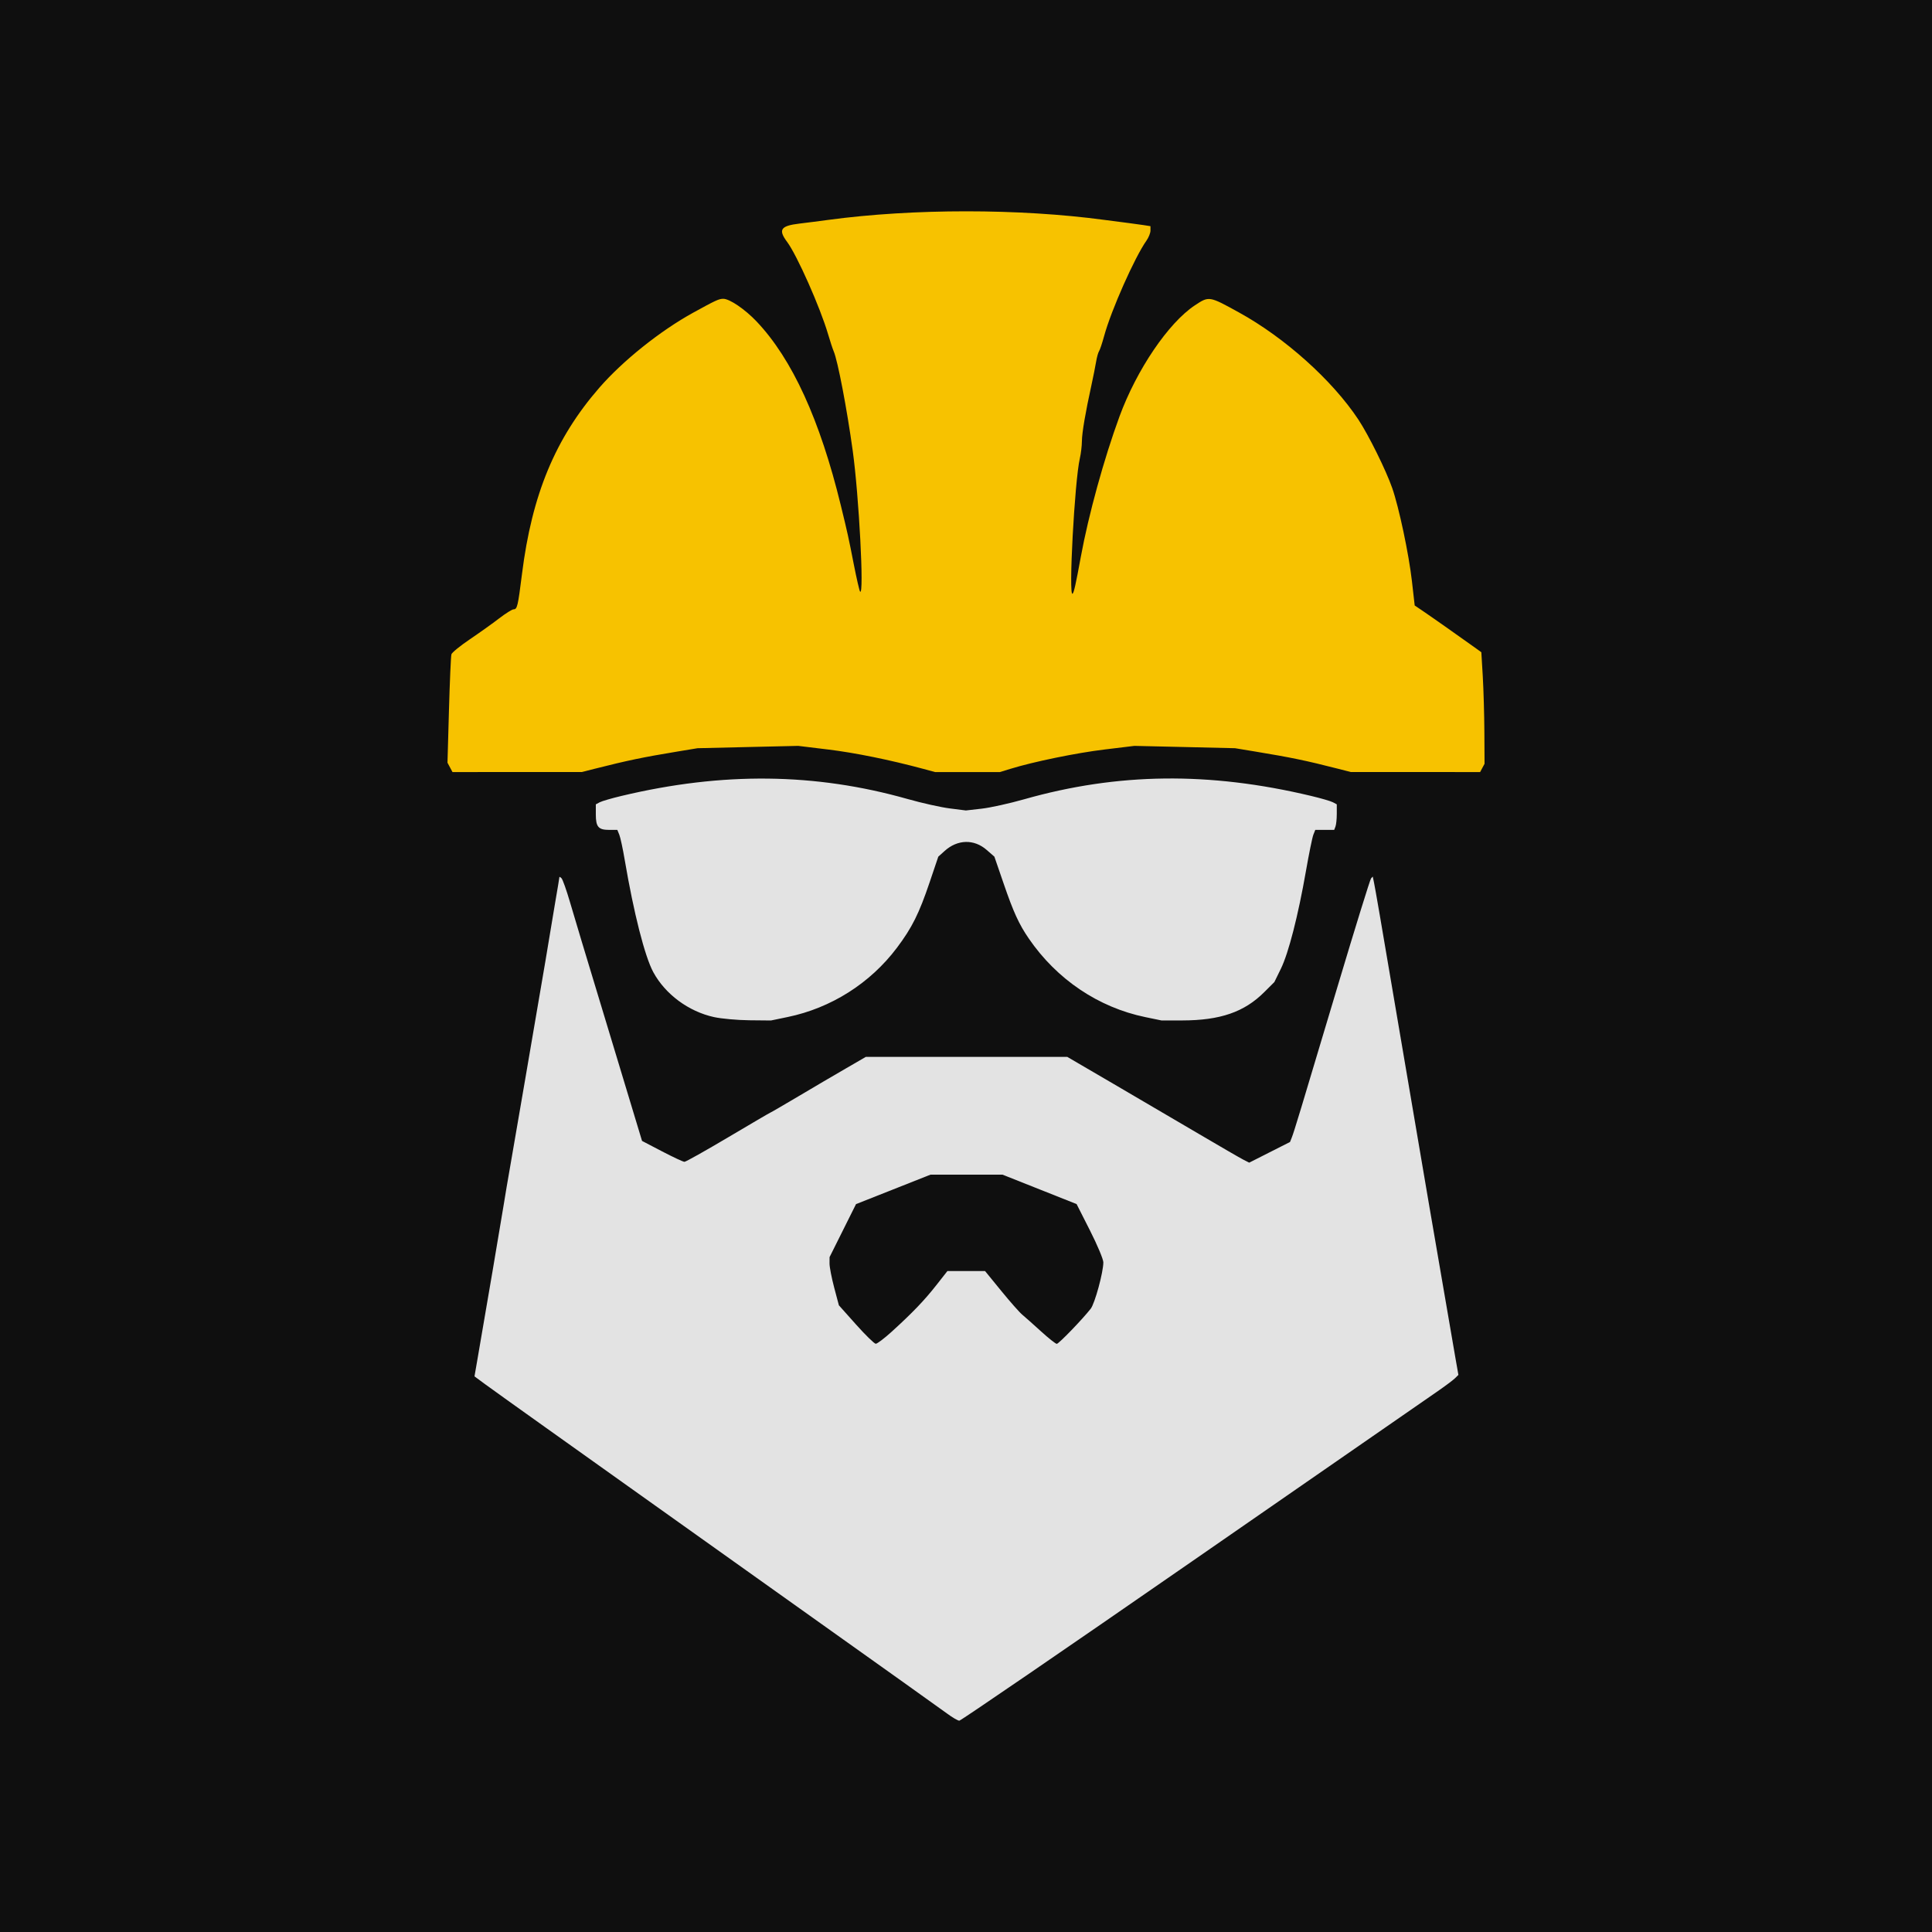
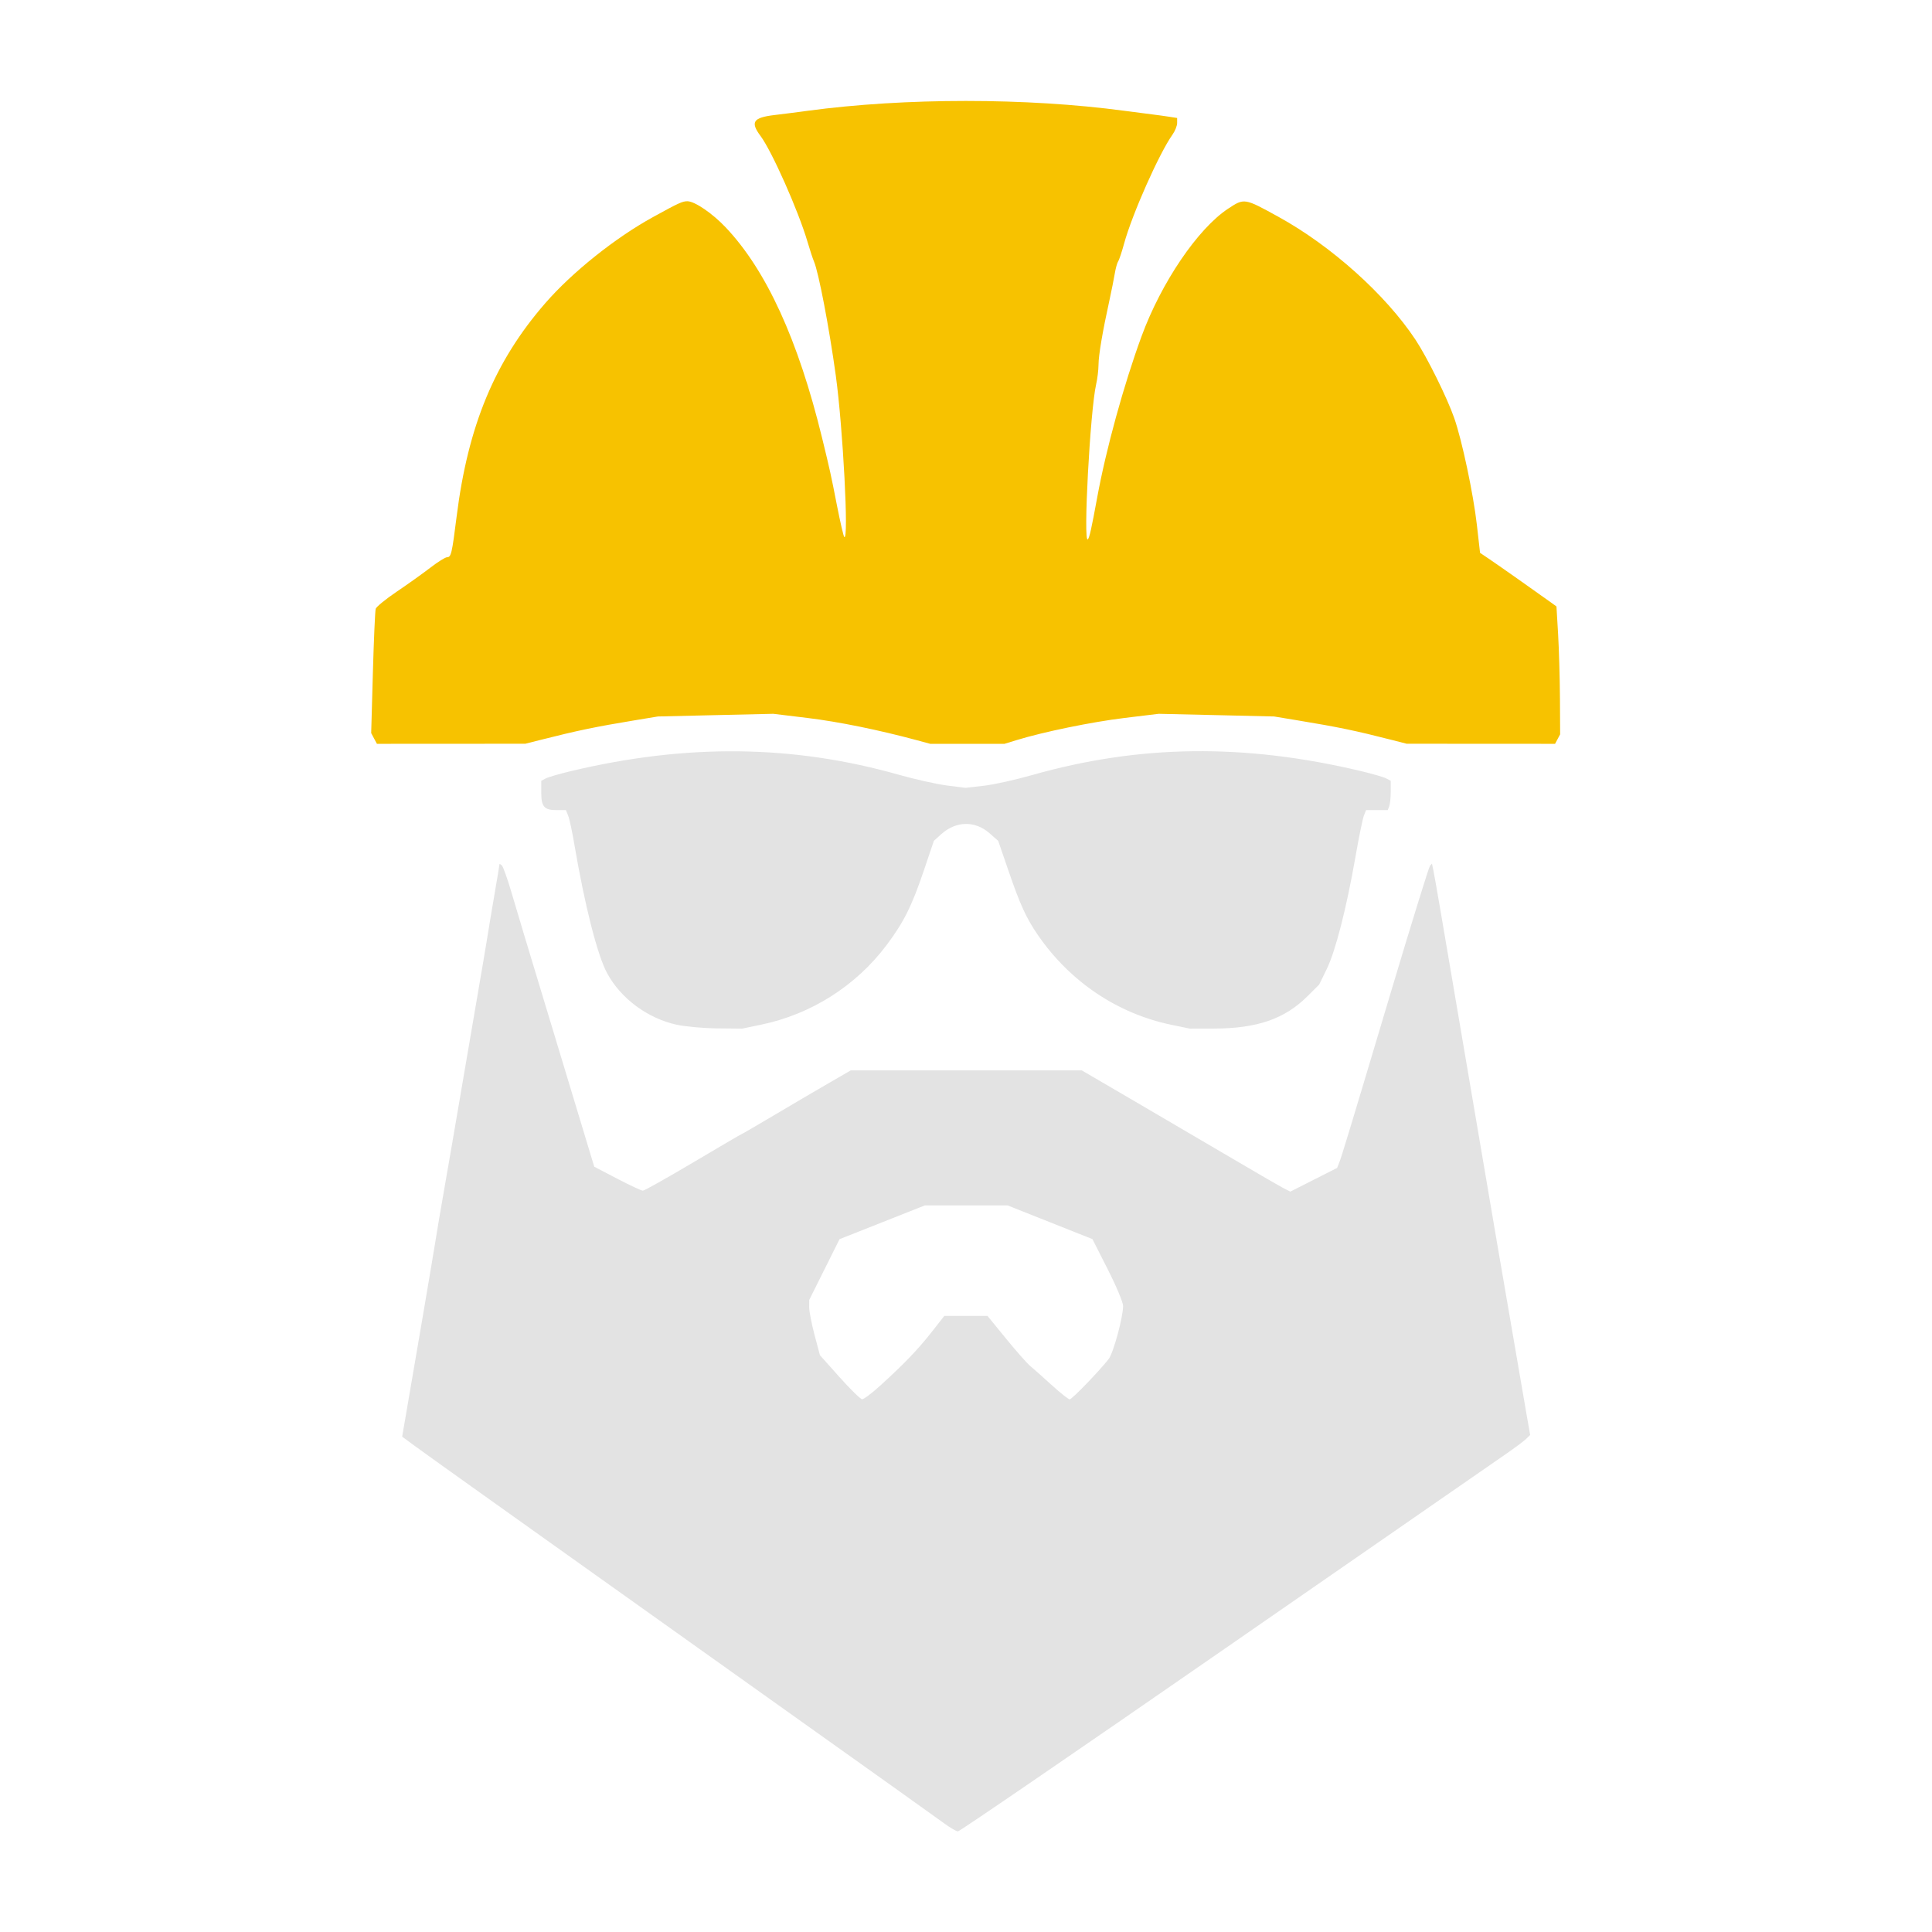
<svg xmlns="http://www.w3.org/2000/svg" viewBox="0 0 512 512" width="512" height="512">
-   <rect width="512" height="512" fill="#0F0F0F" />
-   <g transform="translate(80.15,25.27) scale(0.56752)">
+   <g transform="translate(54.30,-8.48) scale(0.65064)">
    <path fill="#E3E3E3" fill-rule="evenodd" d="M301.00,755.62 C298.52,753.79 269.73,733.25 237.00,709.98 C204.27,686.70 168.28,661.07 157.00,653.02 C145.72,644.97 126.15,631.03 113.50,622.03 C100.85,613.03 88.21,603.98 85.42,601.93 L80.34,598.19 L81.70,590.34 C84.90,571.95 93.21,523.05 93.99,518.00 C94.45,514.98 95.98,505.98 97.38,498.00 C98.78,490.02 101.77,472.70 104.01,459.50 C106.25,446.30 109.45,427.62 111.11,418.00 C112.78,408.38 114.52,398.02 115.00,395.00 C115.47,391.98 116.79,384.10 117.92,377.50 C119.06,370.90 119.99,365.30 119.99,365.05 C120.00,364.80 120.44,365.04 120.97,365.57 C121.51,366.11 123.26,371.03 124.87,376.52 C126.48,382.01 128.96,390.32 130.38,395.00 C131.80,399.68 138.73,422.57 145.77,445.87 L158.58,488.24 L167.93,493.12 C173.07,495.80 177.77,498.00 178.39,498.00 C179.00,498.00 188.22,492.82 198.88,486.50 C209.54,480.17 218.38,475.00 218.53,475.00 C218.68,475.00 224.58,471.57 231.65,467.38 C238.72,463.18 248.68,457.33 253.79,454.38 L263.07,449.00 L310.11,449.00 L357.15,449.00 L378.83,461.66 C390.75,468.63 408.60,479.09 418.50,484.92 C428.40,490.75 437.76,496.17 439.30,496.96 L442.10,498.39 L451.63,493.56 L461.16,488.74 L462.00,486.62 C463.08,483.89 465.79,474.94 483.55,415.50 C491.61,388.55 498.56,366.12 499.00,365.65 L499.80,364.80 L500.39,367.65 C501.02,370.73 503.63,385.87 510.51,426.50 C514.89,452.37 522.33,496.07 526.08,518.00 C533.05,558.64 537.32,583.48 538.47,590.00 L539.79,597.50 L538.15,599.11 C537.24,600.00 533.35,602.90 529.50,605.55 C525.65,608.20 474.22,643.81 415.22,684.69 C356.22,725.56 307.39,758.99 306.72,758.97 C306.05,758.95 303.48,757.45 301.00,755.62 Z M275.21,577.28 C284.97,568.39 290.34,562.79 295.99,555.61 L301.18,549.00 L309.97,549.00 L318.75,549.00 L326.30,558.25 C330.45,563.34 334.89,568.37 336.17,569.42 C337.45,570.48 341.38,573.97 344.89,577.17 C348.41,580.38 351.72,583.00 352.24,583.00 C353.16,583.00 364.11,571.67 368.08,566.62 C370.01,564.17 373.98,549.61 373.99,544.95 C374.00,543.54 371.19,536.84 367.75,530.06 L361.50,517.73 L344.21,510.86 L326.93,504.00 L310.09,504.00 L293.25,504.00 L275.87,510.88 L258.50,517.75 L252.32,530.13 L246.15,542.50 L246.13,545.50 C246.13,547.15 247.11,552.21 248.31,556.75 L250.50,565.00 L258.50,573.96 C262.90,578.89 267.05,582.94 267.71,582.96 C268.38,582.98 271.76,580.42 275.21,577.28 Z M192.16,430.41 C180.33,427.82 169.41,419.74 163.83,409.43 C159.87,402.12 154.72,381.88 150.49,357.00 C149.61,351.77 148.47,346.49 147.96,345.25 L147.04,343.00 L143.22,343.00 C138.22,343.00 137.00,341.60 137.00,335.84 L137.00,331.07 L138.82,330.10 C139.82,329.56 144.43,328.22 149.07,327.12 C196.19,315.88 239.45,316.36 282.58,328.58 C289.22,330.46 298.06,332.44 302.23,332.97 L309.80,333.93 L317.15,333.09 C321.19,332.64 330.12,330.66 337.00,328.71 C380.67,316.30 423.43,315.79 470.93,327.12 C475.57,328.22 480.18,329.56 481.18,330.10 L483.00,331.07 L483.00,335.45 C483.00,337.86 482.73,340.55 482.39,341.42 L481.79,343.00 L477.37,343.00 L472.96,343.00 L472.06,345.25 C471.57,346.49 470.01,354.11 468.60,362.20 C464.97,382.99 460.49,400.46 456.92,407.78 L453.85,414.06 L449.11,418.78 C439.80,428.07 428.57,431.95 410.86,431.98 L401.21,432.00 L393.61,430.43 C371.64,425.88 352.24,412.80 339.17,393.72 C334.58,387.03 332.00,381.39 327.41,368.00 L323.11,355.50 L319.51,352.36 C313.63,347.22 305.92,347.40 299.91,352.81 L296.92,355.50 L292.90,367.40 C287.92,382.13 284.66,388.66 277.60,398.05 C265.13,414.62 246.87,426.19 226.55,430.39 L218.79,432.00 L208.64,431.90 C203.06,431.84 195.64,431.17 192.16,430.41 Z" />
    <path fill="#F7C200" d="M68.90,313.82 L67.73,311.63 L68.42,287.07 C68.80,273.55 69.32,261.82 69.57,261.00 C69.82,260.18 73.69,257.02 78.17,254.00 C82.65,250.97 88.80,246.59 91.83,244.25 C94.87,241.91 97.92,240.00 98.61,240.00 C100.29,240.00 100.62,238.62 102.52,223.50 C107.16,186.42 118.05,160.19 138.63,136.53 C149.56,123.95 167.12,109.91 182.50,101.46 C193.02,95.67 194.48,95.00 196.52,95.00 C199.49,95.00 206.71,99.92 212.11,105.63 C228.68,123.12 241.66,151.48 251.41,191.50 C254.60,204.58 255.02,206.50 257.43,218.84 C258.76,225.62 260.10,231.44 260.42,231.76 C262.33,233.67 259.89,187.25 256.97,166.00 C254.26,146.37 249.95,123.83 248.07,119.50 C247.59,118.40 246.41,114.80 245.44,111.50 C241.76,98.98 230.94,74.61 226.31,68.41 C222.07,62.73 223.28,60.93 232.00,59.89 C235.03,59.53 241.10,58.76 245.50,58.16 C285.15,52.81 334.73,52.81 374.50,58.16 C378.90,58.75 384.07,59.42 386.00,59.65 C387.93,59.89 390.96,60.30 392.75,60.58 L396.00,61.09 L396.00,63.14 C396.00,64.27 395.15,66.39 394.12,67.85 C388.65,75.56 377.66,100.32 374.40,112.24 C373.46,115.68 372.37,118.95 371.97,119.50 C371.58,120.05 370.96,122.30 370.59,124.50 C370.22,126.70 369.28,131.43 368.50,135.00 C365.63,148.04 364.00,157.64 363.98,161.52 C363.96,163.71 363.53,167.33 363.01,169.56 C360.58,180.10 357.65,234.68 359.63,232.71 C360.29,232.04 361.09,228.45 363.47,215.50 C367.07,195.89 374.29,169.67 381.51,150.00 C389.54,128.12 404.38,106.24 416.72,98.06 C423.36,93.67 423.34,93.66 437.30,101.36 C458.78,113.18 480.92,133.04 493.06,151.37 C497.84,158.58 505.98,175.04 508.88,183.36 C512.04,192.40 516.66,214.26 518.09,226.86 L519.38,238.21 L522.94,240.61 C526.27,242.84 542.61,254.34 548.05,258.27 L550.50,260.04 L551.17,271.27 C551.53,277.45 551.87,289.17 551.92,297.32 L552.00,312.13 L550.96,314.07 L549.93,316.00 L519.71,315.98 L489.50,315.97 L483.50,314.43 C468.68,310.64 461.77,309.20 445.00,306.43 L435.50,304.86 L412.00,304.31 L388.50,303.77 L374.50,305.47 C361.31,307.07 341.56,311.12 330.59,314.49 L325.68,316.00 L310.56,316.00 L295.44,316.00 L289.97,314.52 C274.44,310.33 258.05,306.99 245.50,305.47 L231.50,303.77 L208.00,304.31 L184.50,304.86 L175.00,306.43 C159.02,309.07 151.83,310.57 136.50,314.45 L130.50,315.97 L100.29,315.98 L70.07,316.00 L68.90,313.82 Z" />
  </g>
</svg>
